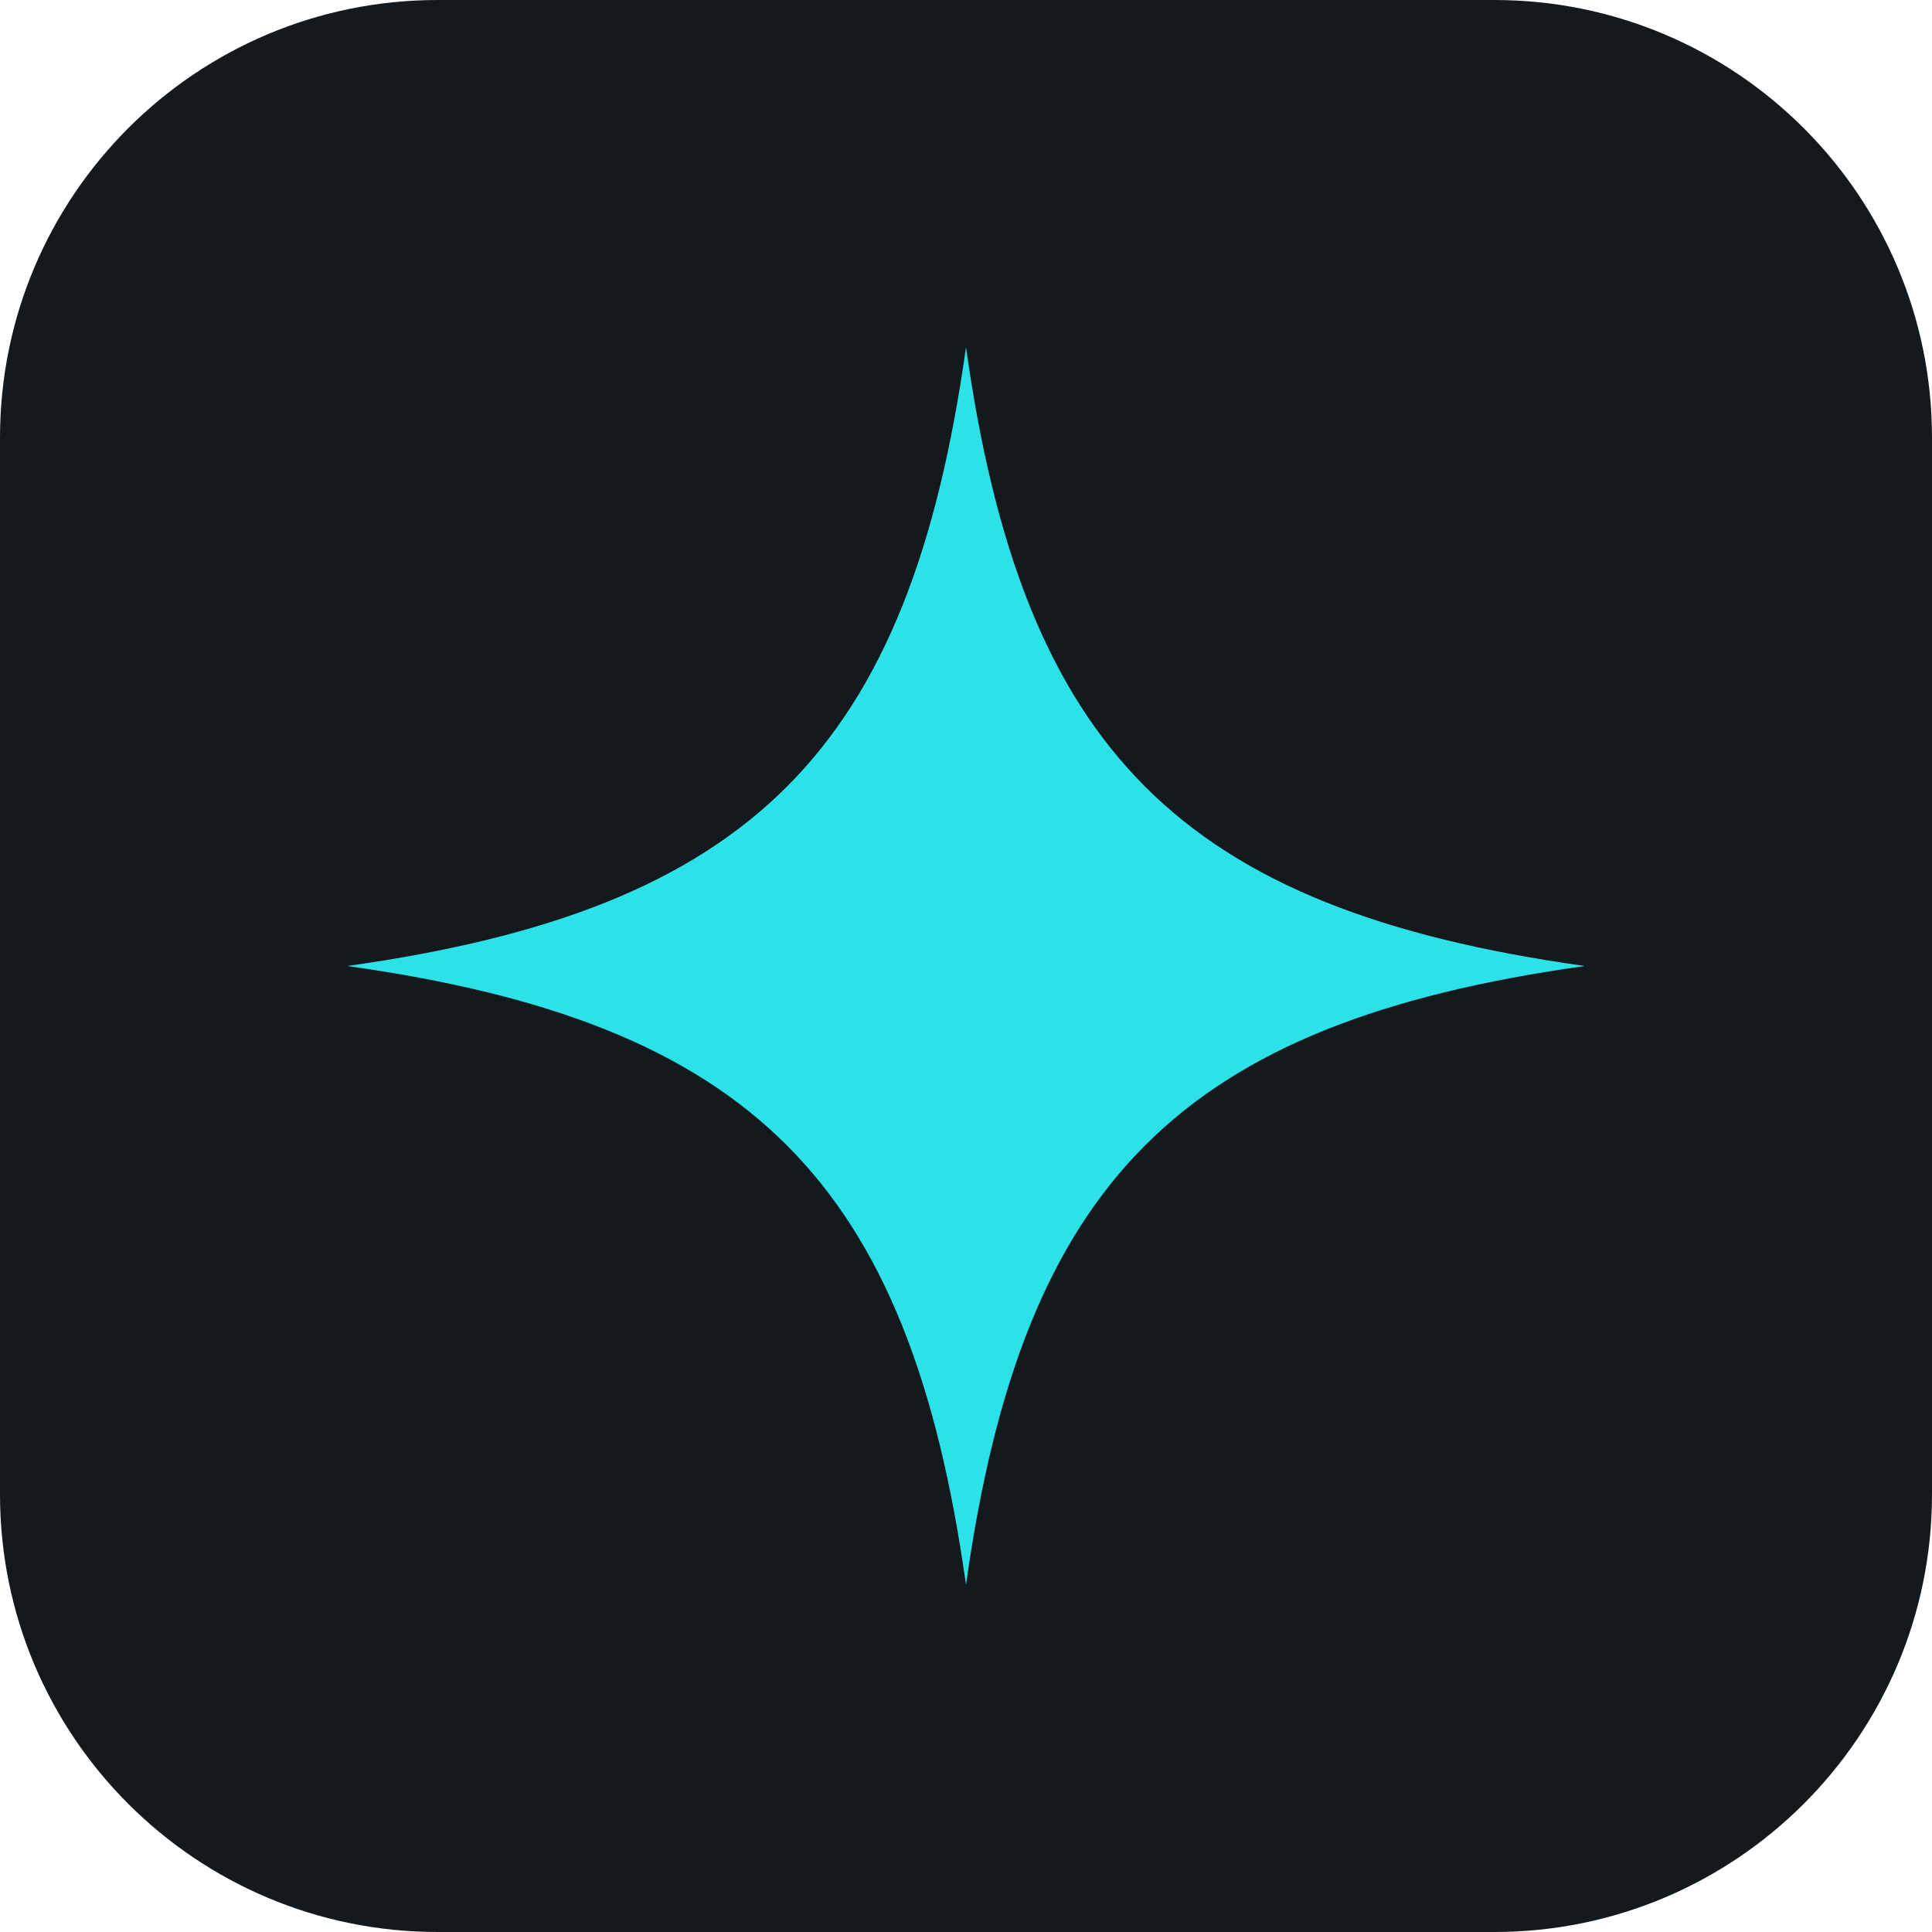
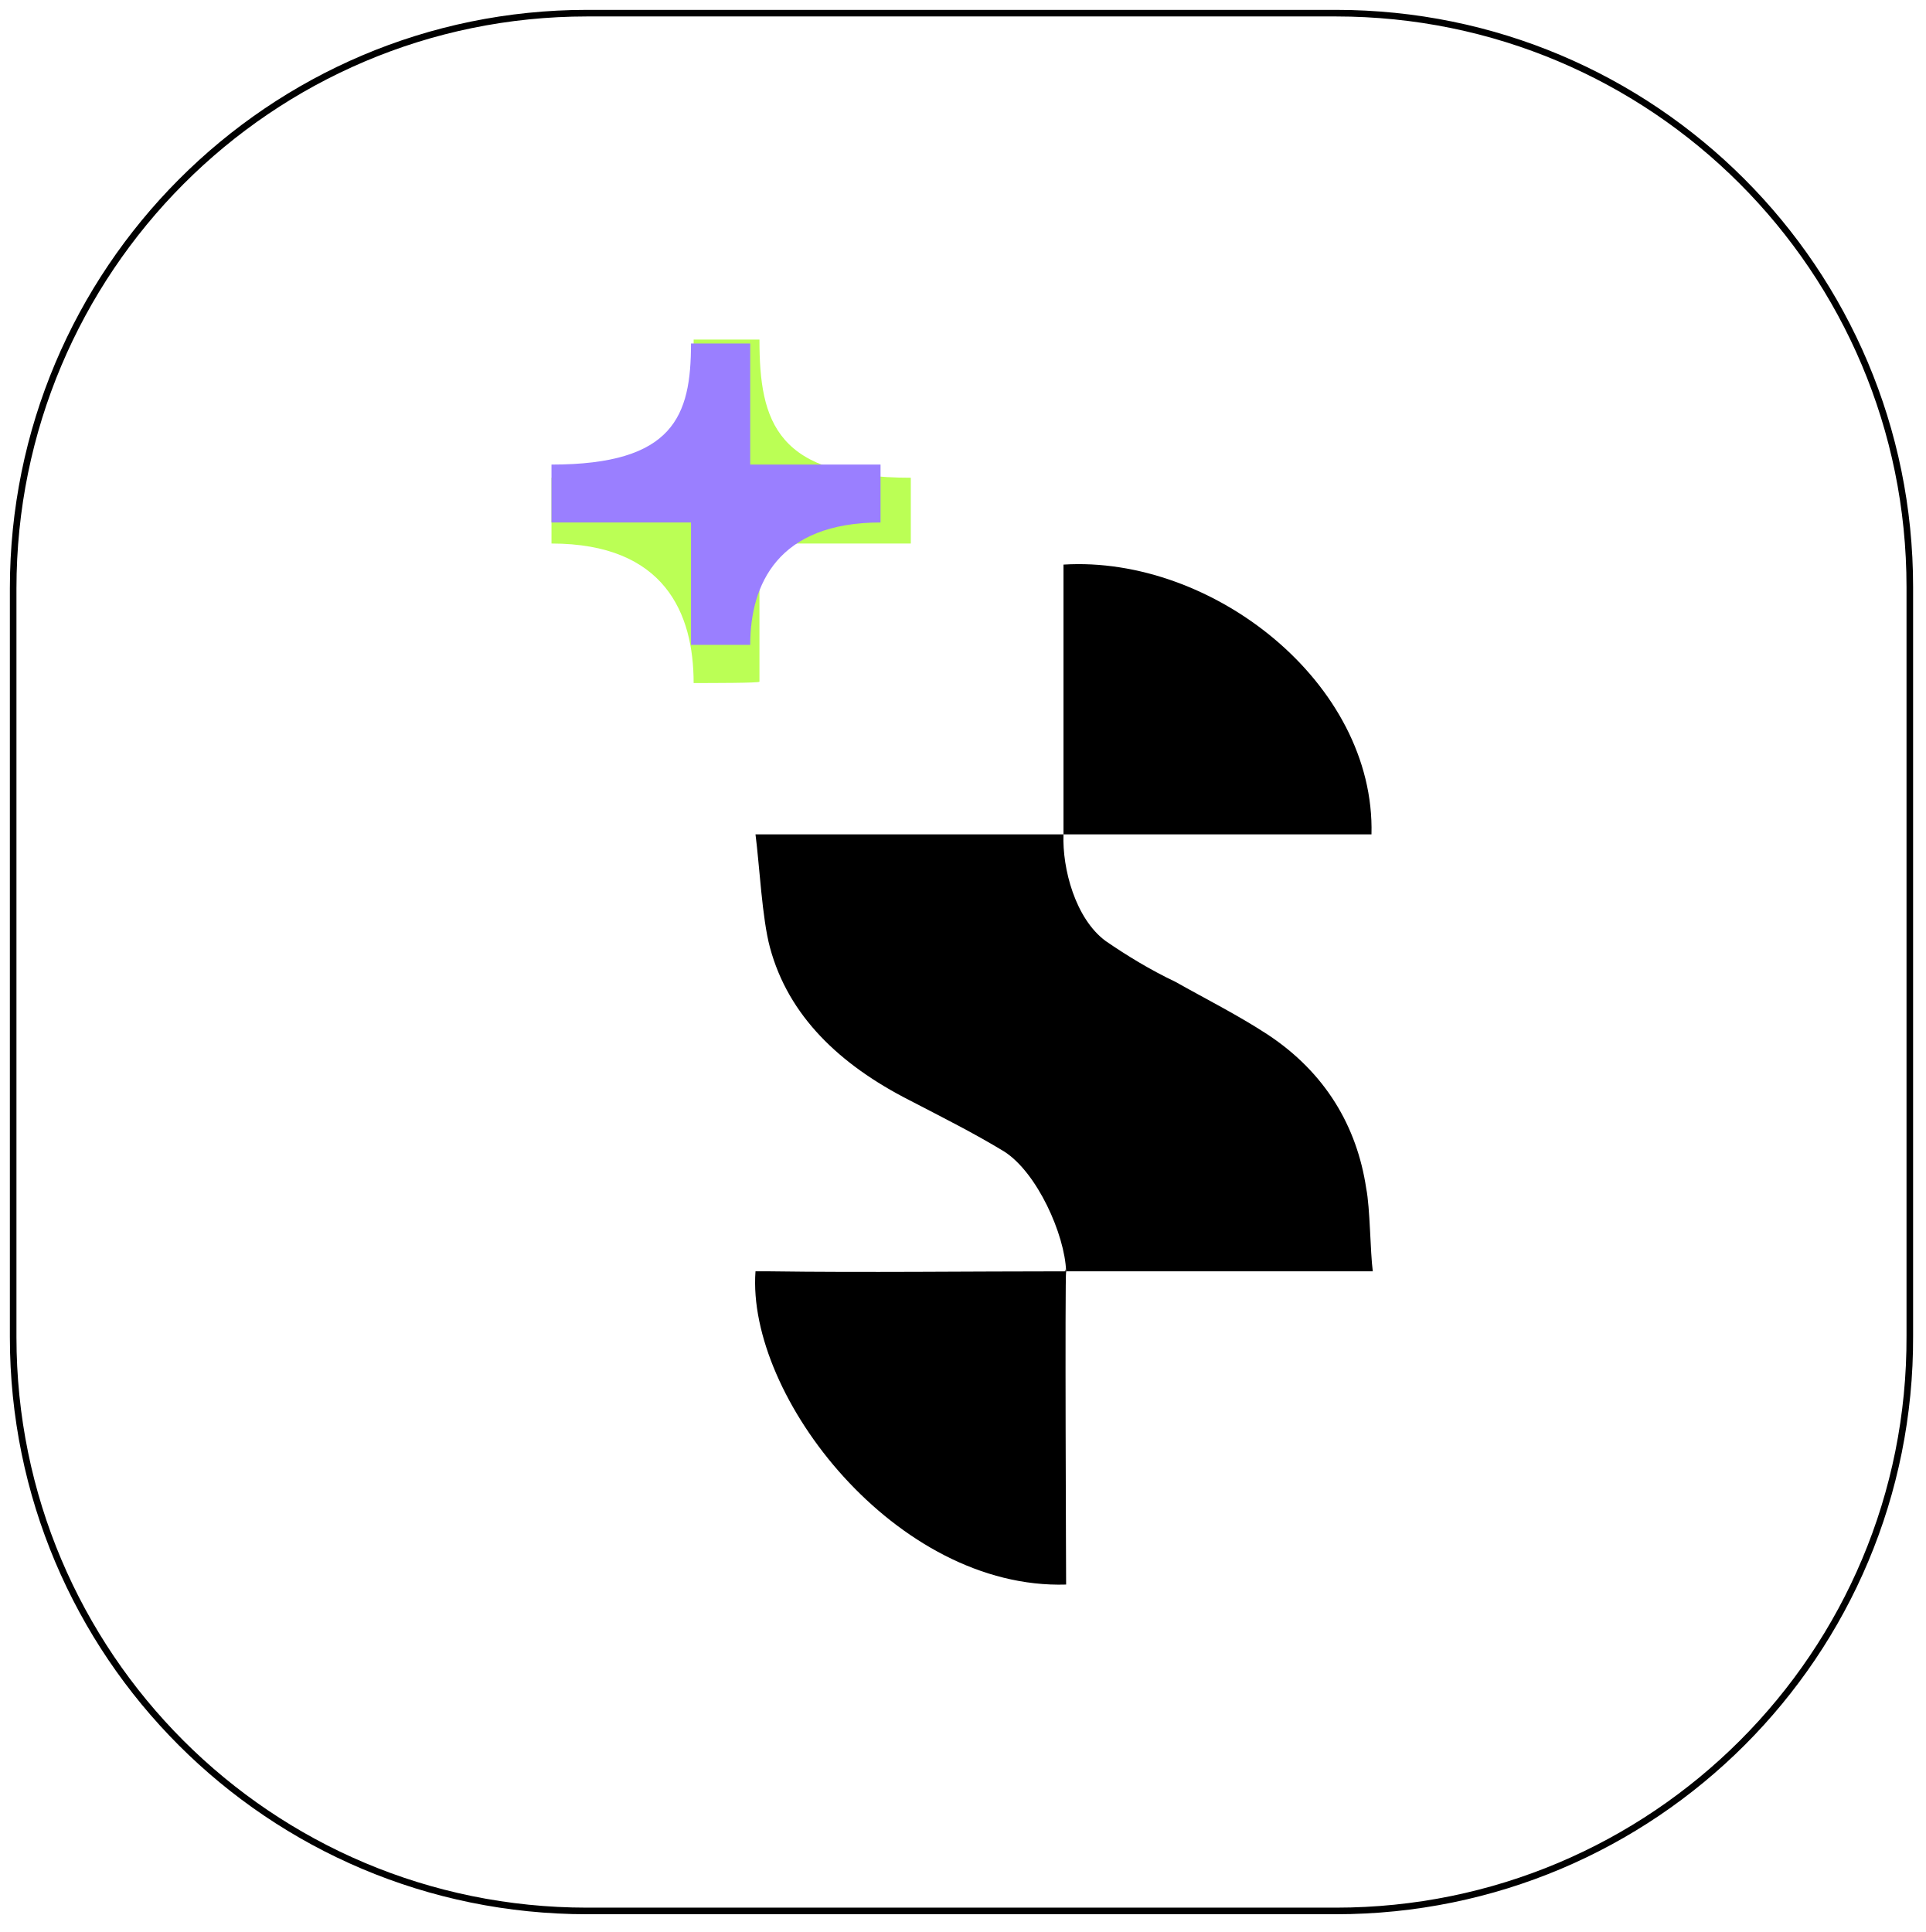
- <svg xmlns="http://www.w3.org/2000/svg" viewBox="0 0 512 512">
-   <rect width="512" height="512" rx="116" fill="#13191c" />
-   <path d="M256 92C271 199 313 241 420 256C313 271 271 313 256 420C241 313 199 271 92 256C199 241 241 199 256 92Z" fill="#2ce2e8" />
+ <svg xmlns="http://www.w3.org/2000/svg" version="1.1" id="图层_1" x="0px" y="0px" viewBox="0 0 146.3 146.8" style="enable-background:new 0 0 146.3 146.8;" xml:space="preserve">
+   <style type="text/css">
+ 	.st0{fill:none;stroke:#000000;stroke-width:0.5;stroke-miterlimit:10;}
+ 	.st1{fill:#BBFF55;}
+ 	.st2{fill:#9A7FFF;}
+ </style>
+   <path class="st0" d="M101.5,145.2H44.6C20.5,145.2,1,125.7,1,101.6V44.7C1,20.6,20.5,1,44.6,1h56.9c24.1,0,43.6,19.5,43.6,43.6v56.9  C145.2,125.7,125.6,145.2,101.5,145.2z" />
+   <g>
+     <g>
+       <path class="st1" d="M52.7,51.9c0-5.3-2.2-10.6-10.8-10.6v-5l10.8,0.1V25.8h5c0,6.3,1.3,10.5,11.5,10.5v5H57.7v10.5    C57.7,51.9,54,51.9,52.7,51.9" />
+       <g>
+         <path d="M81,96.6C80.8,96.2,81,96.8,81,96.6c-0.1-2.8-2.2-7.5-4.7-9.1c-2.3-1.4-4.7-2.6-7.2-3.9c-5.3-2.7-9.2-6.4-10.6-11.6     c-0.6-2.2-0.8-6.3-1.1-8.6h23.4V42.9c11.3-0.7,23.7,9,23.4,20.5H80.8c-0.1,2.6,0.9,6.4,3.2,8.1c1.6,1.1,3.4,2.2,5.3,3.1     c2.3,1.3,4.7,2.5,7,4c4.4,2.9,6.8,7,7.5,11.7c0.3,1.5,0.3,4.8,0.5,6.3c-0.6,0-0.9,0-1.3,0C96,96.6,87.7,96.6,81,96.6     C80.3,96.6,81.4,96.6,81,96.6L81,96.6z" />
+         <path d="M81,96.6c-0.1,0.3,0,23.8,0,23.8c-12.9,0.4-24.3-14.3-23.6-23.8c0.3,0,0.8,0,1.1,0C65.6,96.7,73.7,96.6,81,96.6     C81.2,96.6,80.6,96.6,81,96.6C81,96.7,81,96.6,81,96.6" />
+       </g>
+     </g>
+     <path class="st2" d="M57,49c-1.2,0-4.6,0-4.5,0v-9.3H41.9v-4.4c9.3,0,10.6-3.7,10.6-9.2H57v9.2h9.9v4.4C59.1,39.7,57,44.4,57,49" />
+   </g>
</svg>
